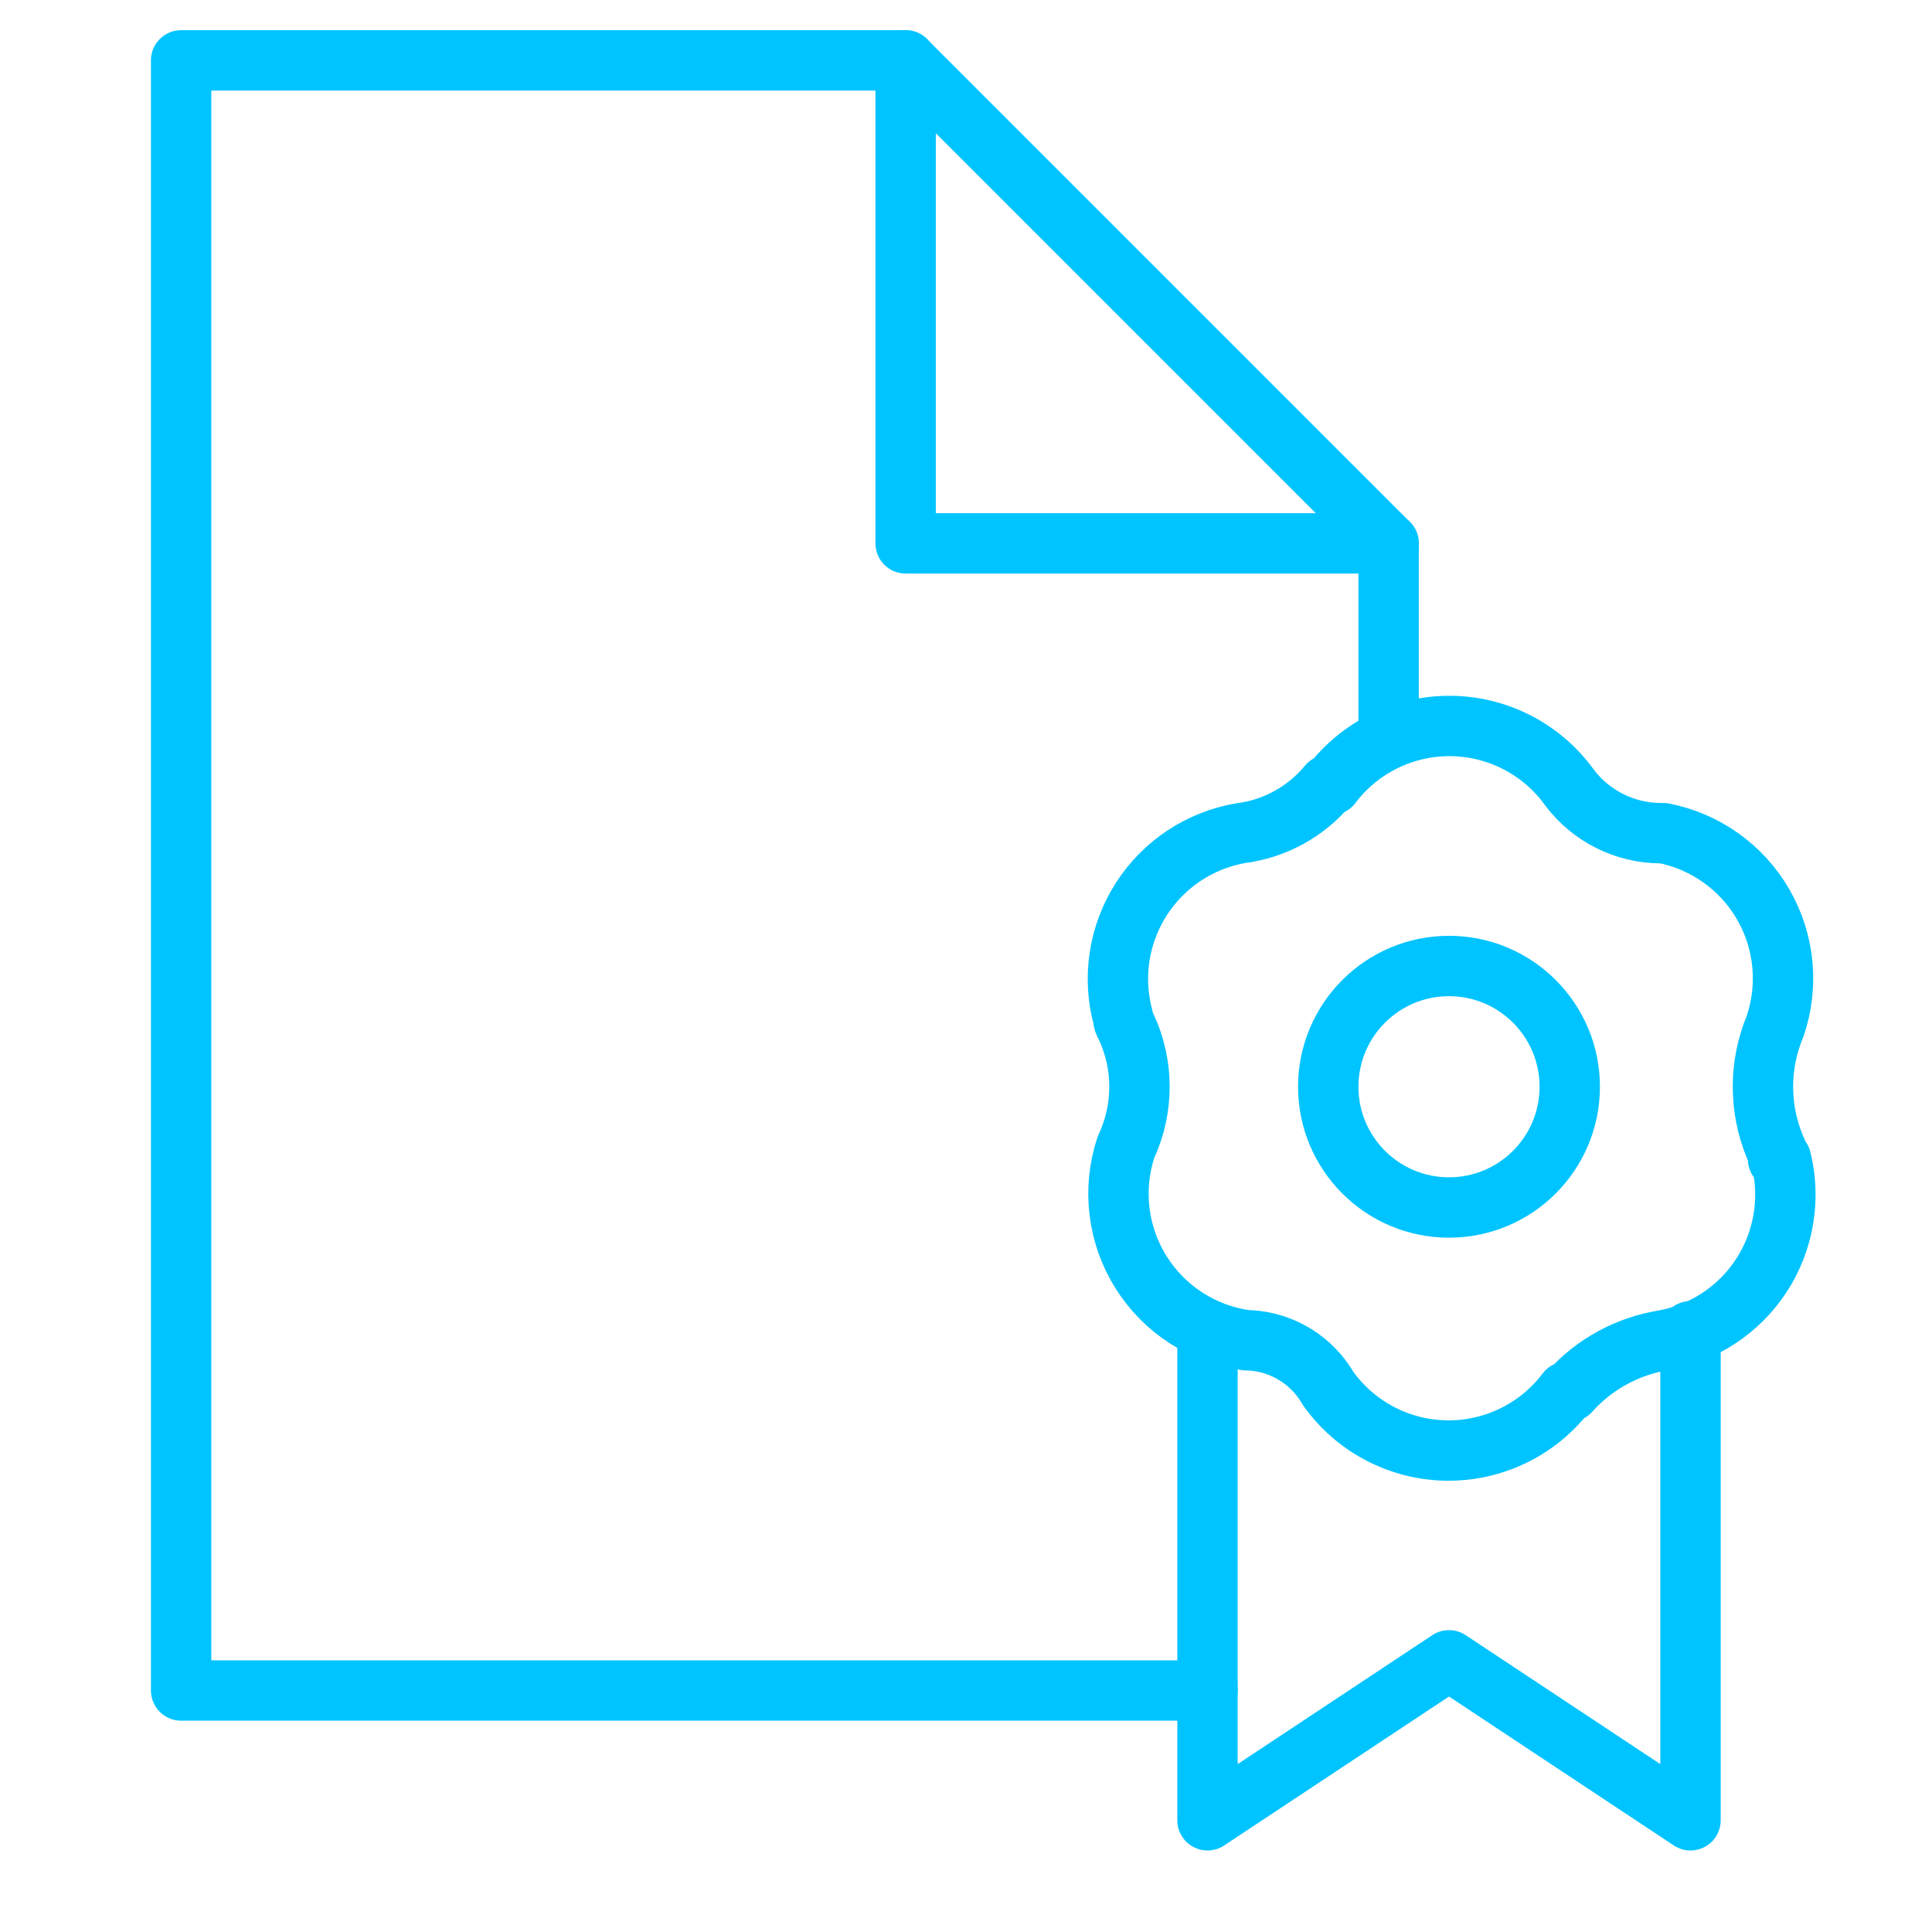
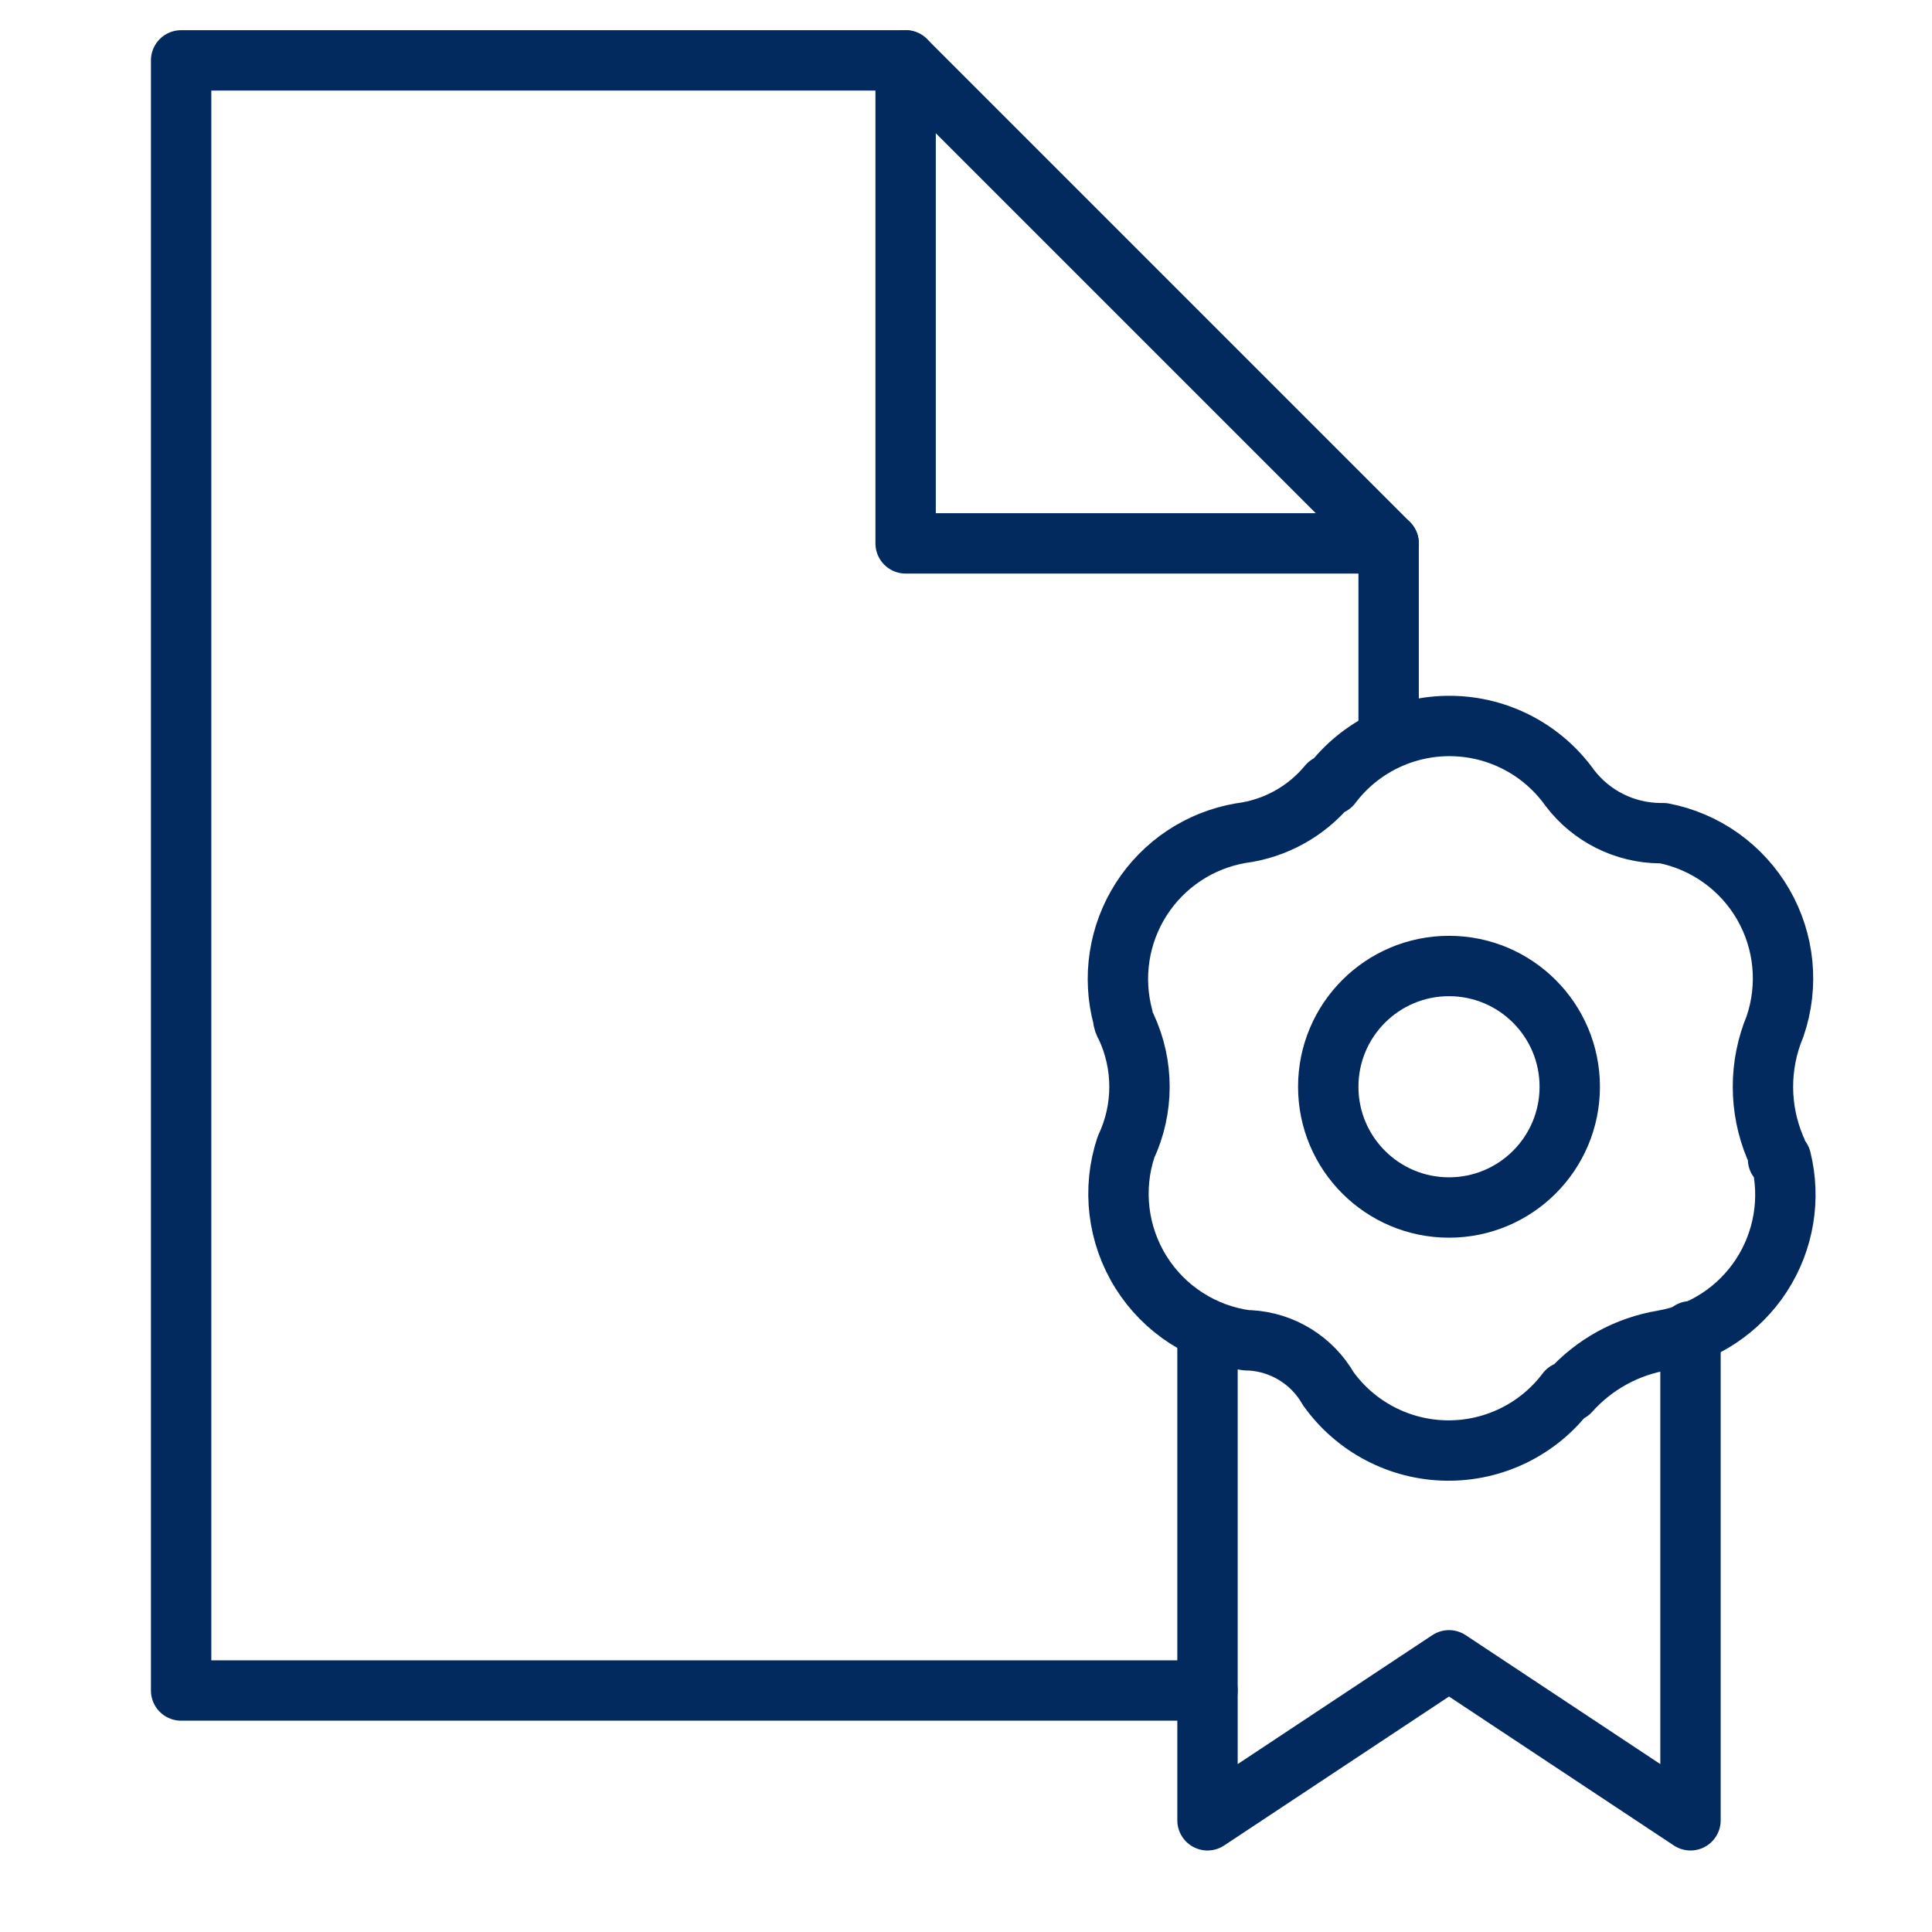
<svg xmlns="http://www.w3.org/2000/svg" viewBox="0 0 64 64" aria-labelledby="title" aria-describedby="desc" role="img" width="64" height="64">
-   <path data-name="layer2" fill="none" stroke="#00c4ff" stroke-miterlimit="10" stroke-width="2" d="M40 56H6V2h24l16 16v6.3" stroke-linejoin="round" stroke-linecap="round" />
-   <path data-name="layer2" fill="none" stroke="#00c4ff" stroke-miterlimit="10" stroke-width="2" d="M30 2v16h16" stroke-linejoin="round" stroke-linecap="round" />
-   <circle data-name="layer1" cx="48" cy="36" r="4" fill="none" stroke="#00c4ff" stroke-miterlimit="10" stroke-width="2" stroke-linejoin="round" stroke-linecap="round" />
-   <path data-name="layer1" fill="none" stroke="#00c4ff" stroke-miterlimit="10" stroke-width="2" d="M40 44.2v16.1l8-5.3 8 5.3V44.1" stroke-linejoin="round" stroke-linecap="round" />
-   <path data-name="layer1" d="M58.9 38.4a.8.8 0 0 0-.1-.4 5.2 5.2 0 0 1 0-4 4.9 4.9 0 0 0-3.7-6.4H55a3.8 3.8 0 0 1-3-1.5 4.9 4.9 0 0 0-7.9-.1H44a4.5 4.5 0 0 1-2.9 1.6 4.9 4.9 0 0 0-3.9 6.1.6.6 0 0 0 .1.3 4.7 4.7 0 0 1 0 4 4.9 4.9 0 0 0 4 6.4h.1A3.2 3.2 0 0 1 44 46a4.9 4.9 0 0 0 7.9.1h.1a5.3 5.3 0 0 1 3.1-1.7 4.9 4.9 0 0 0 3.9-6z" fill="none" stroke="#00c4ff" stroke-miterlimit="10" stroke-width="2" stroke-linejoin="round" stroke-linecap="round" />
+   <path data-name="layer2" fill="none" stroke="#032a5f" stroke-miterlimit="10" stroke-width="2" d="M40 56H6V2h24l16 16v6.3" stroke-linejoin="round" stroke-linecap="round" />
+   <path data-name="layer2" fill="none" stroke="#032a5f" stroke-miterlimit="10" stroke-width="2" d="M30 2v16h16" stroke-linejoin="round" stroke-linecap="round" />
+   <circle data-name="layer1" cx="48" cy="36" r="4" fill="none" stroke="#032a5f" stroke-miterlimit="10" stroke-width="2" stroke-linejoin="round" stroke-linecap="round" />
+   <path data-name="layer1" fill="none" stroke="#032a5f" stroke-miterlimit="10" stroke-width="2" d="M40 44.2v16.1l8-5.3 8 5.3V44.1" stroke-linejoin="round" stroke-linecap="round" />
+   <path data-name="layer1" d="M58.9 38.4a.8.8 0 0 0-.1-.4 5.2 5.2 0 0 1 0-4 4.9 4.9 0 0 0-3.7-6.4H55a3.8 3.8 0 0 1-3-1.5 4.9 4.9 0 0 0-7.9-.1H44a4.5 4.5 0 0 1-2.9 1.6 4.9 4.9 0 0 0-3.9 6.1.6.6 0 0 0 .1.3 4.7 4.7 0 0 1 0 4 4.9 4.9 0 0 0 4 6.4h.1A3.2 3.2 0 0 1 44 46a4.9 4.9 0 0 0 7.9.1h.1a5.3 5.3 0 0 1 3.1-1.7 4.9 4.9 0 0 0 3.9-6z" fill="none" stroke="#032a5f" stroke-miterlimit="10" stroke-width="2" stroke-linejoin="round" stroke-linecap="round" />
</svg>
